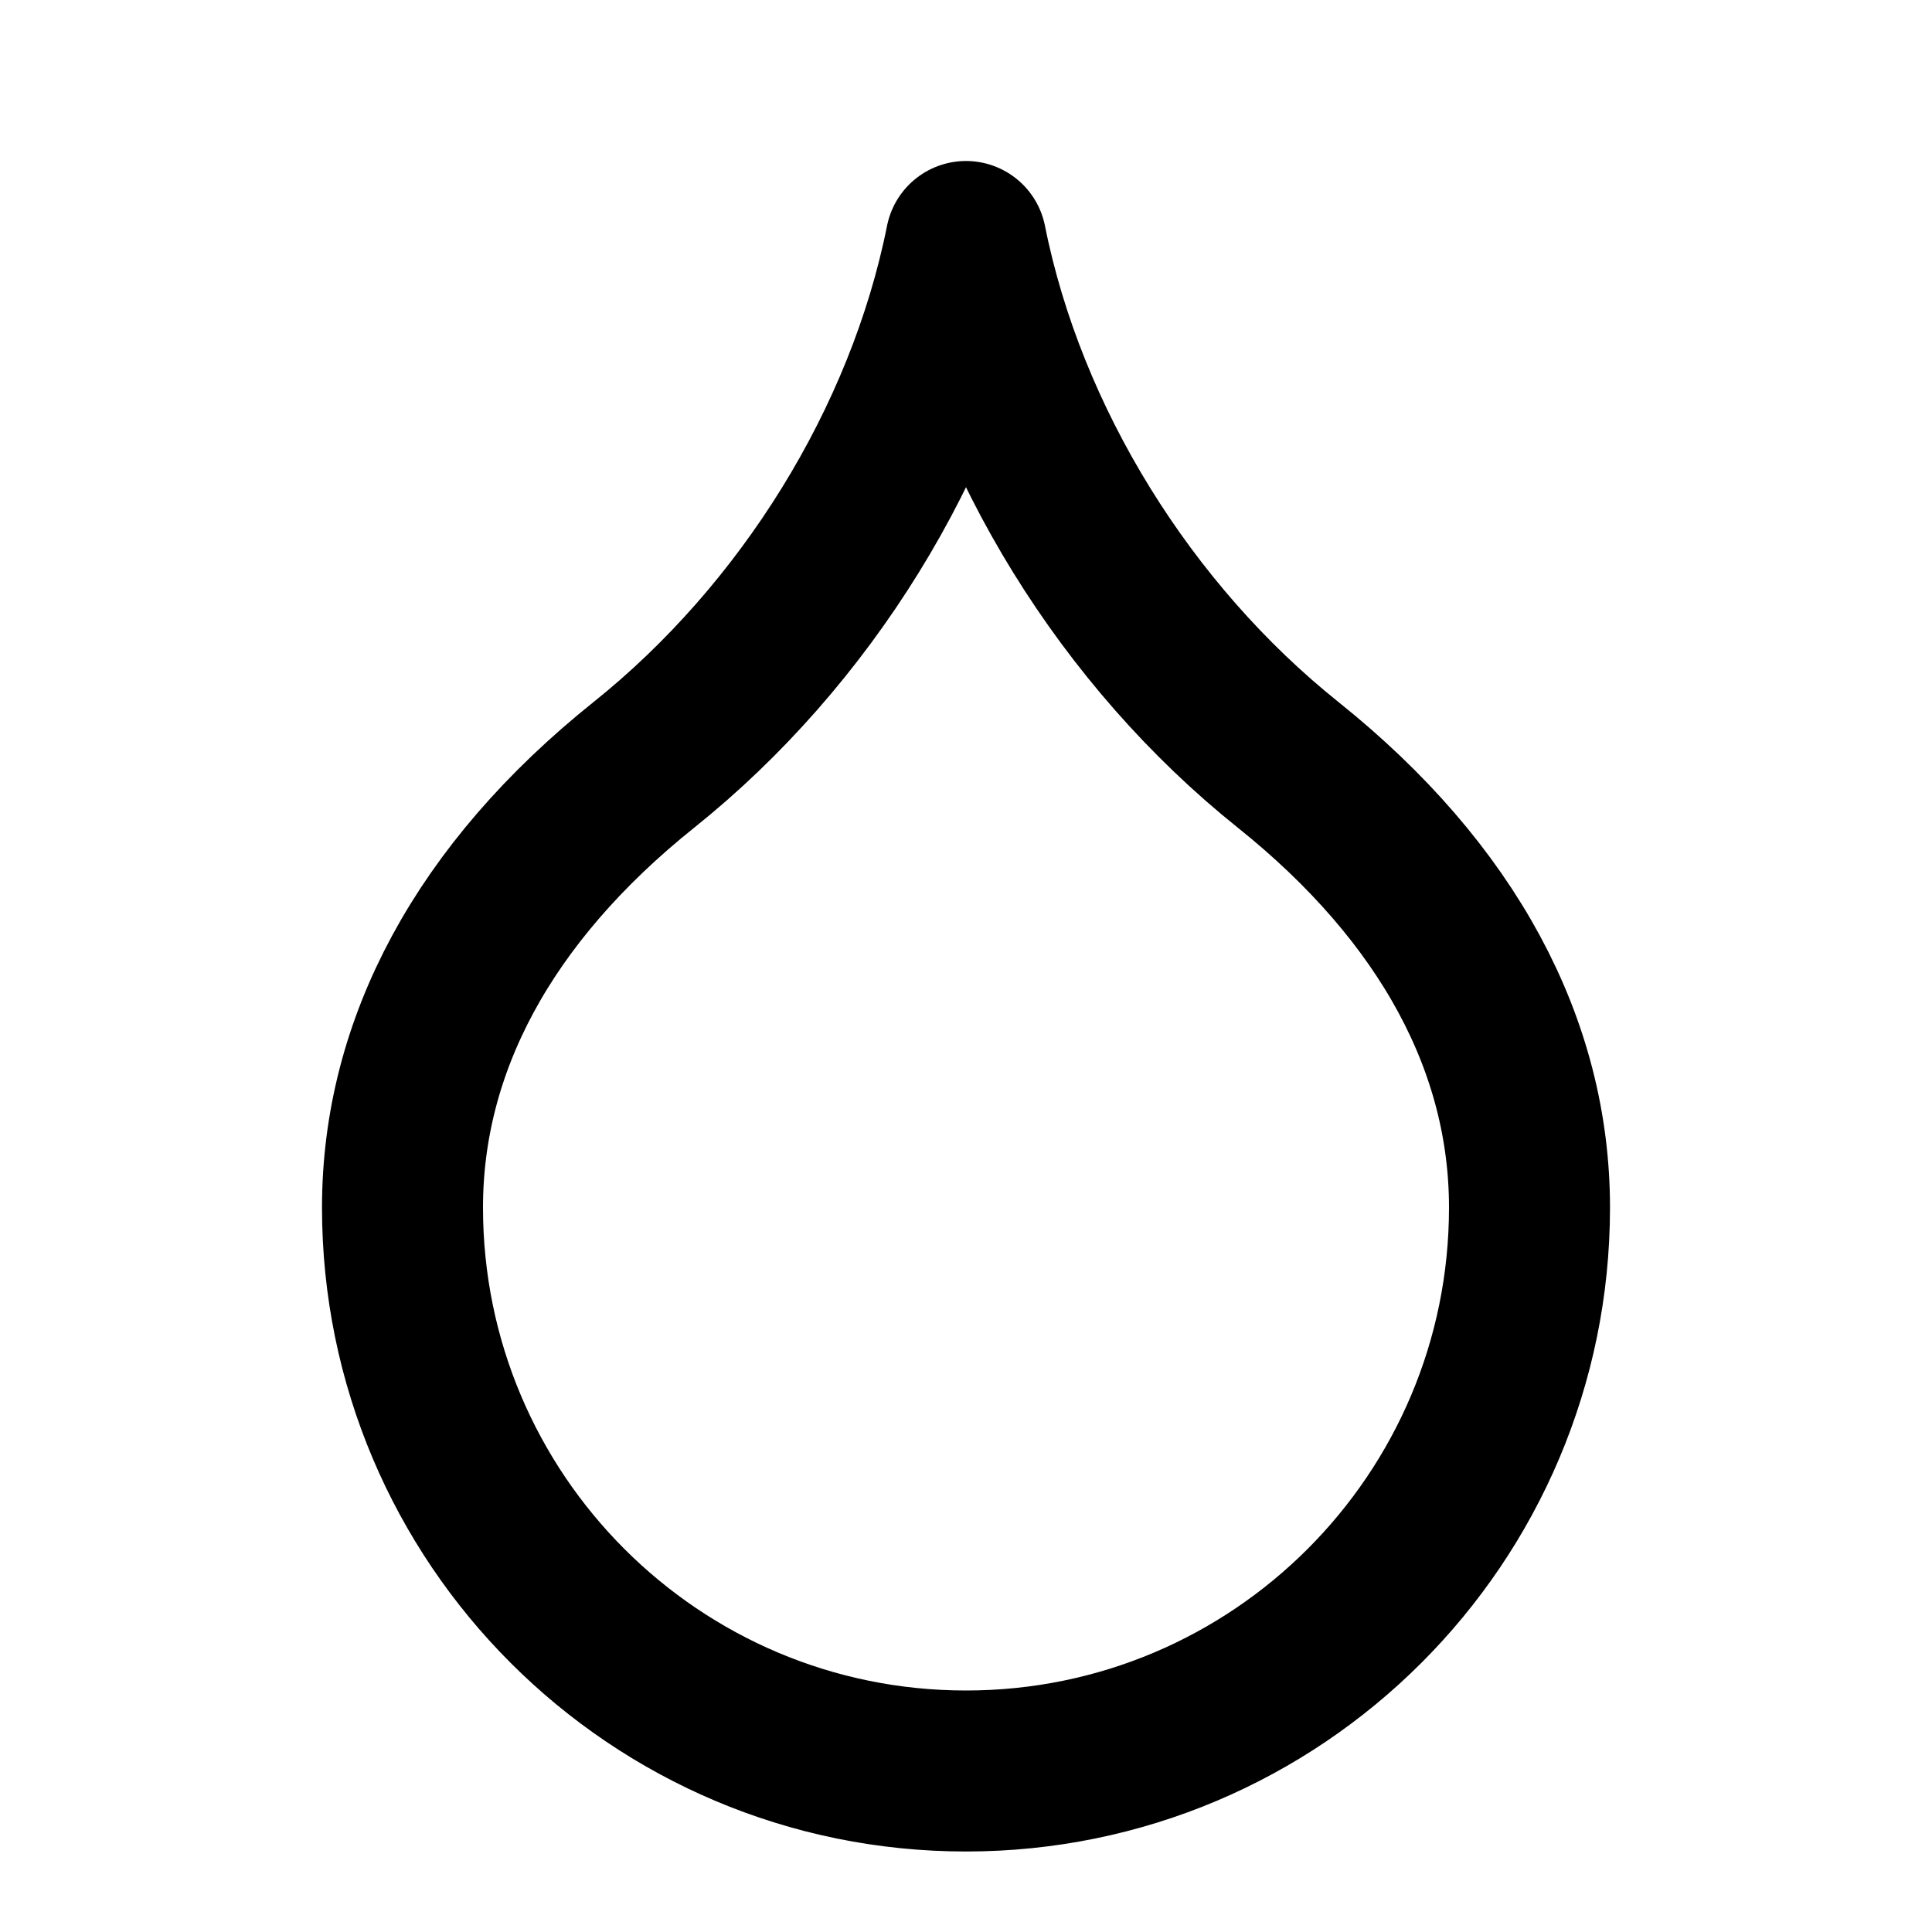
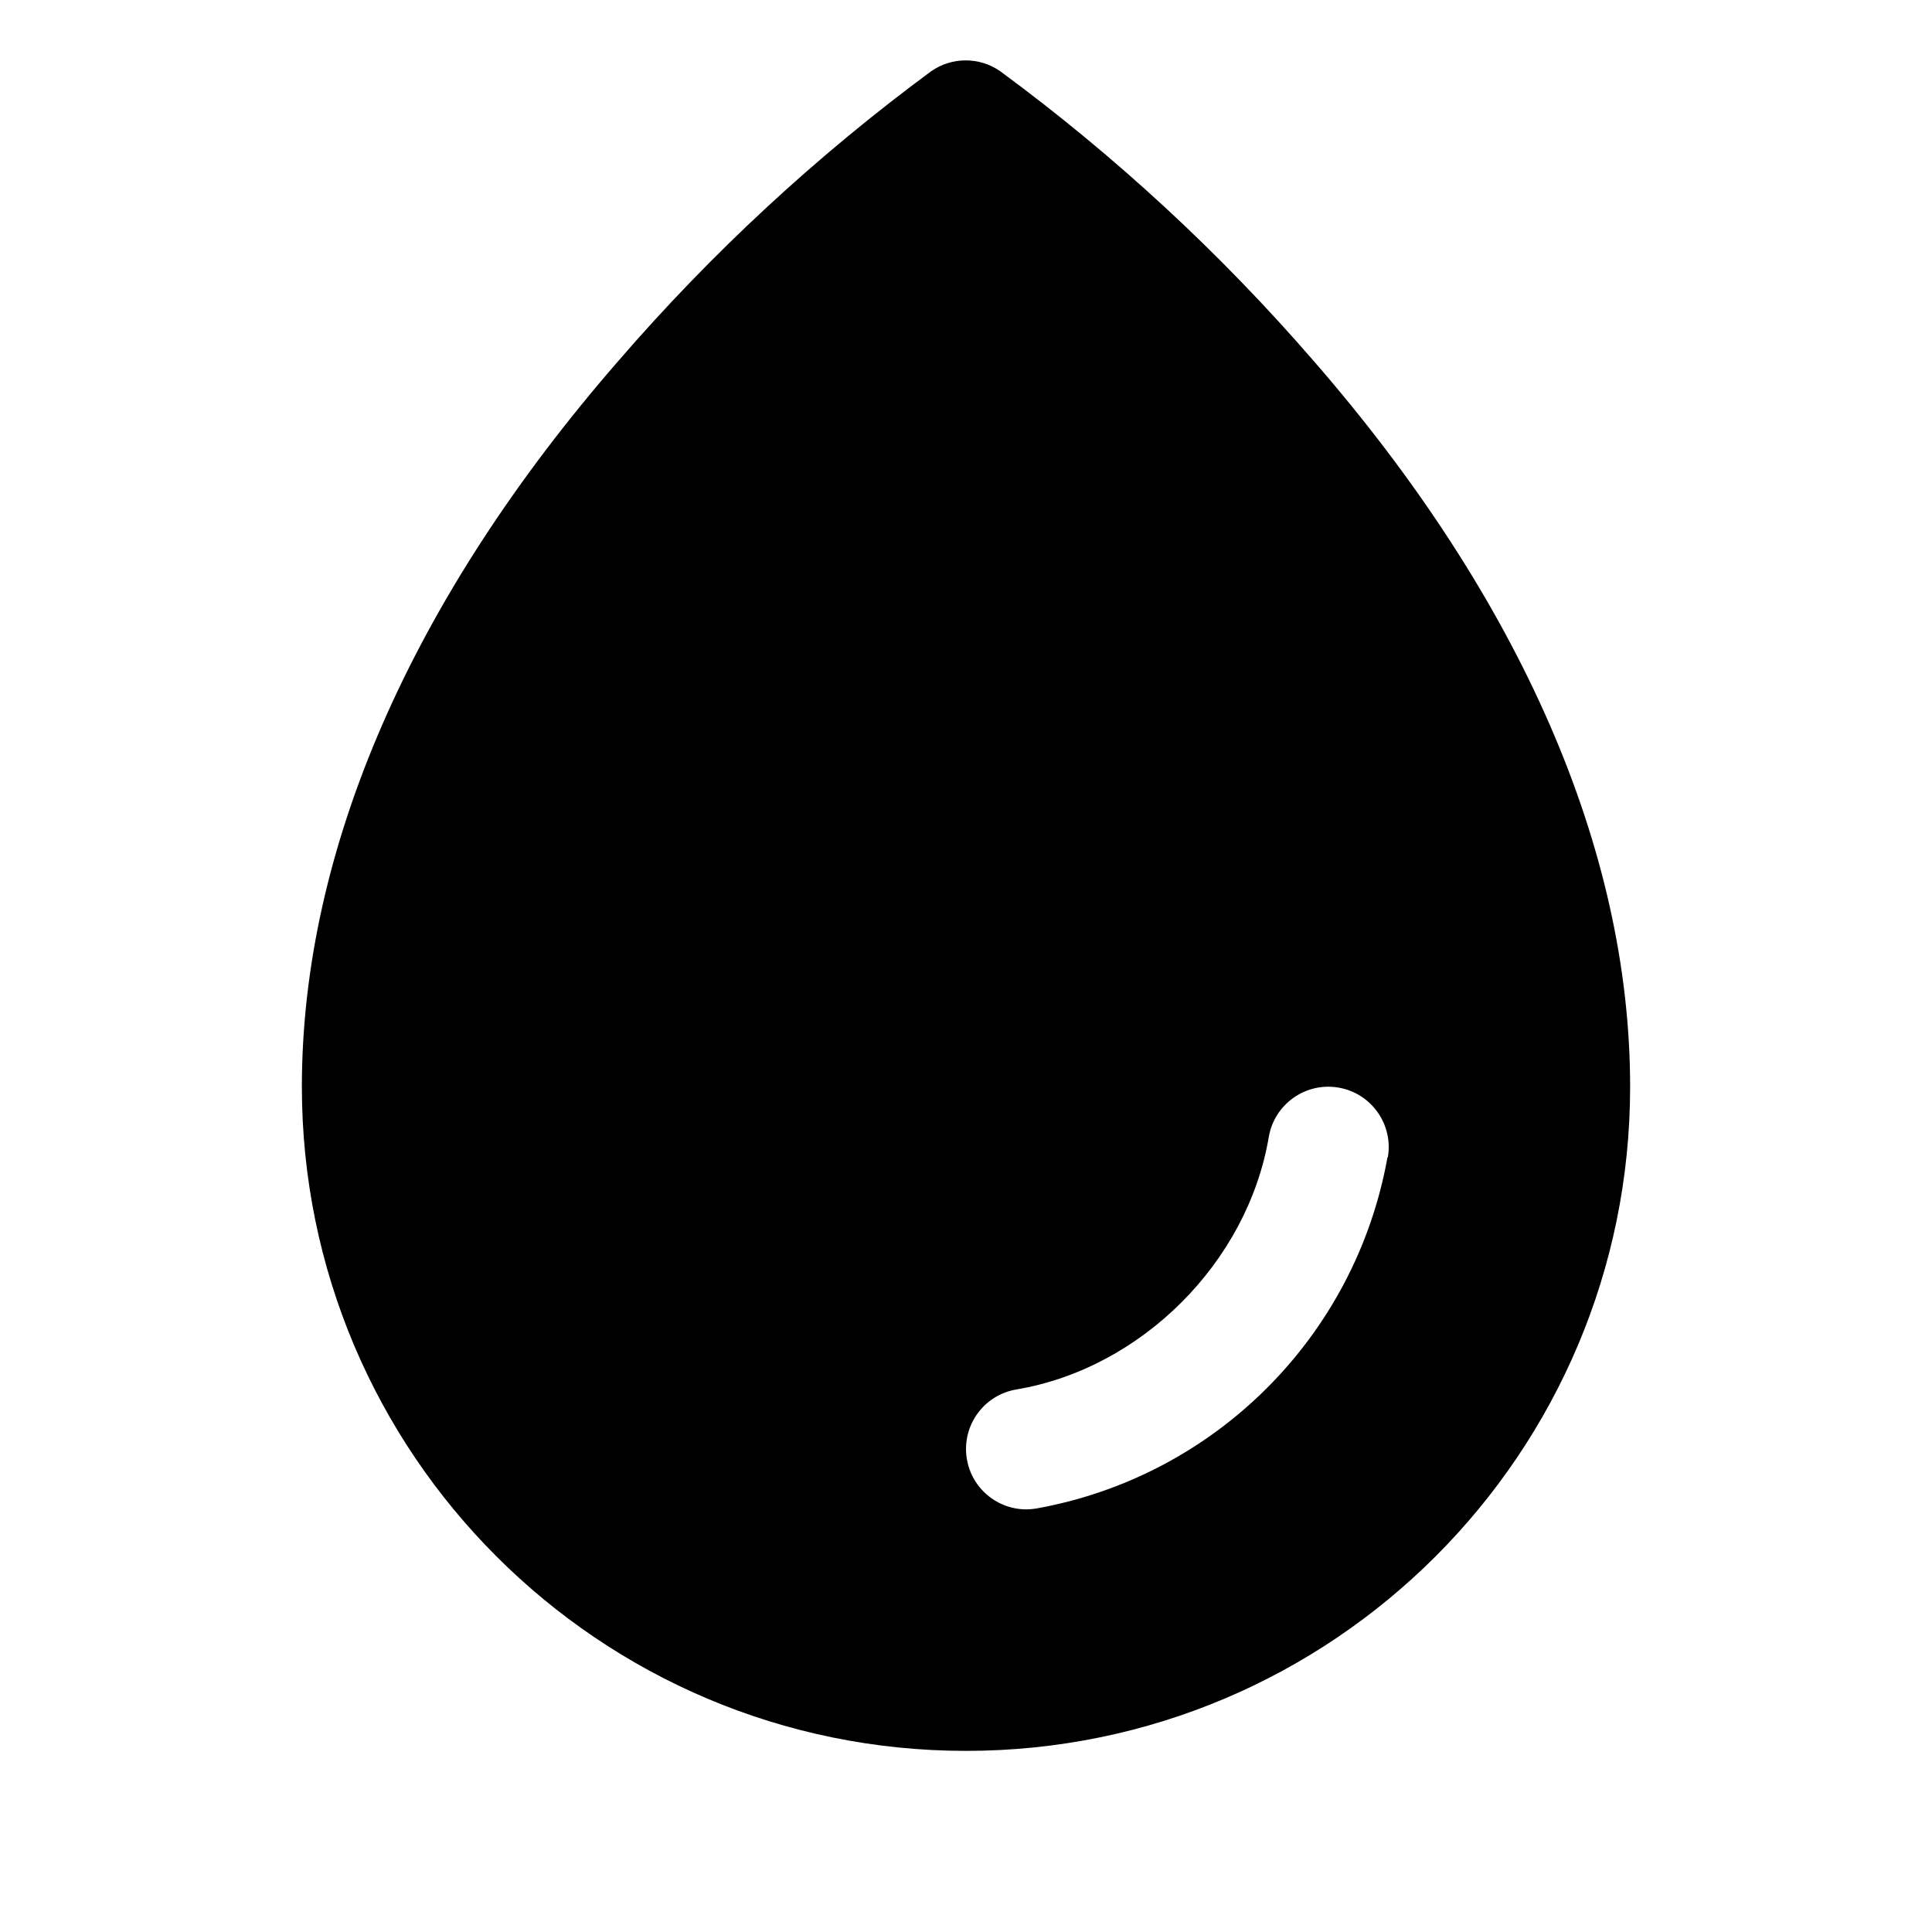
- <svg xmlns="http://www.w3.org/2000/svg" width="1em" height="1em" viewBox="0 0 24 24">
-   <path fill="none" stroke="currentColor" stroke-linecap="round" stroke-linejoin="round" stroke-width="2" d="M12 22a7 7 0 0 0 7-7c0-2-1-3.9-3-5.5s-3.5-4-4-6.5c-.5 2.5-2 4.9-4 6.5S5 13 5 15a7 7 0 0 0 7 7" />
+ <svg xmlns="http://www.w3.org/2000/svg" width="1em" height="1em" viewBox="0 0 256 256">
+   <path fill="currentColor" d="M174 47.75a254.2 254.2 0 0 0-41.45-38.3a8 8 0 0 0-9.18 0A254.2 254.2 0 0 0 82 47.75C54.51 79.32 40 112.6 40 144a88 88 0 0 0 176 0c0-31.4-14.51-64.68-42-96.25m9.85 105.59a57.6 57.6 0 0 1-46.56 46.55a9 9 0 0 1-1.29.11a8 8 0 0 1-1.32-15.89c16.57-2.79 30.63-16.85 33.44-33.45a8 8 0 0 1 15.78 2.68Z" />
</svg>
